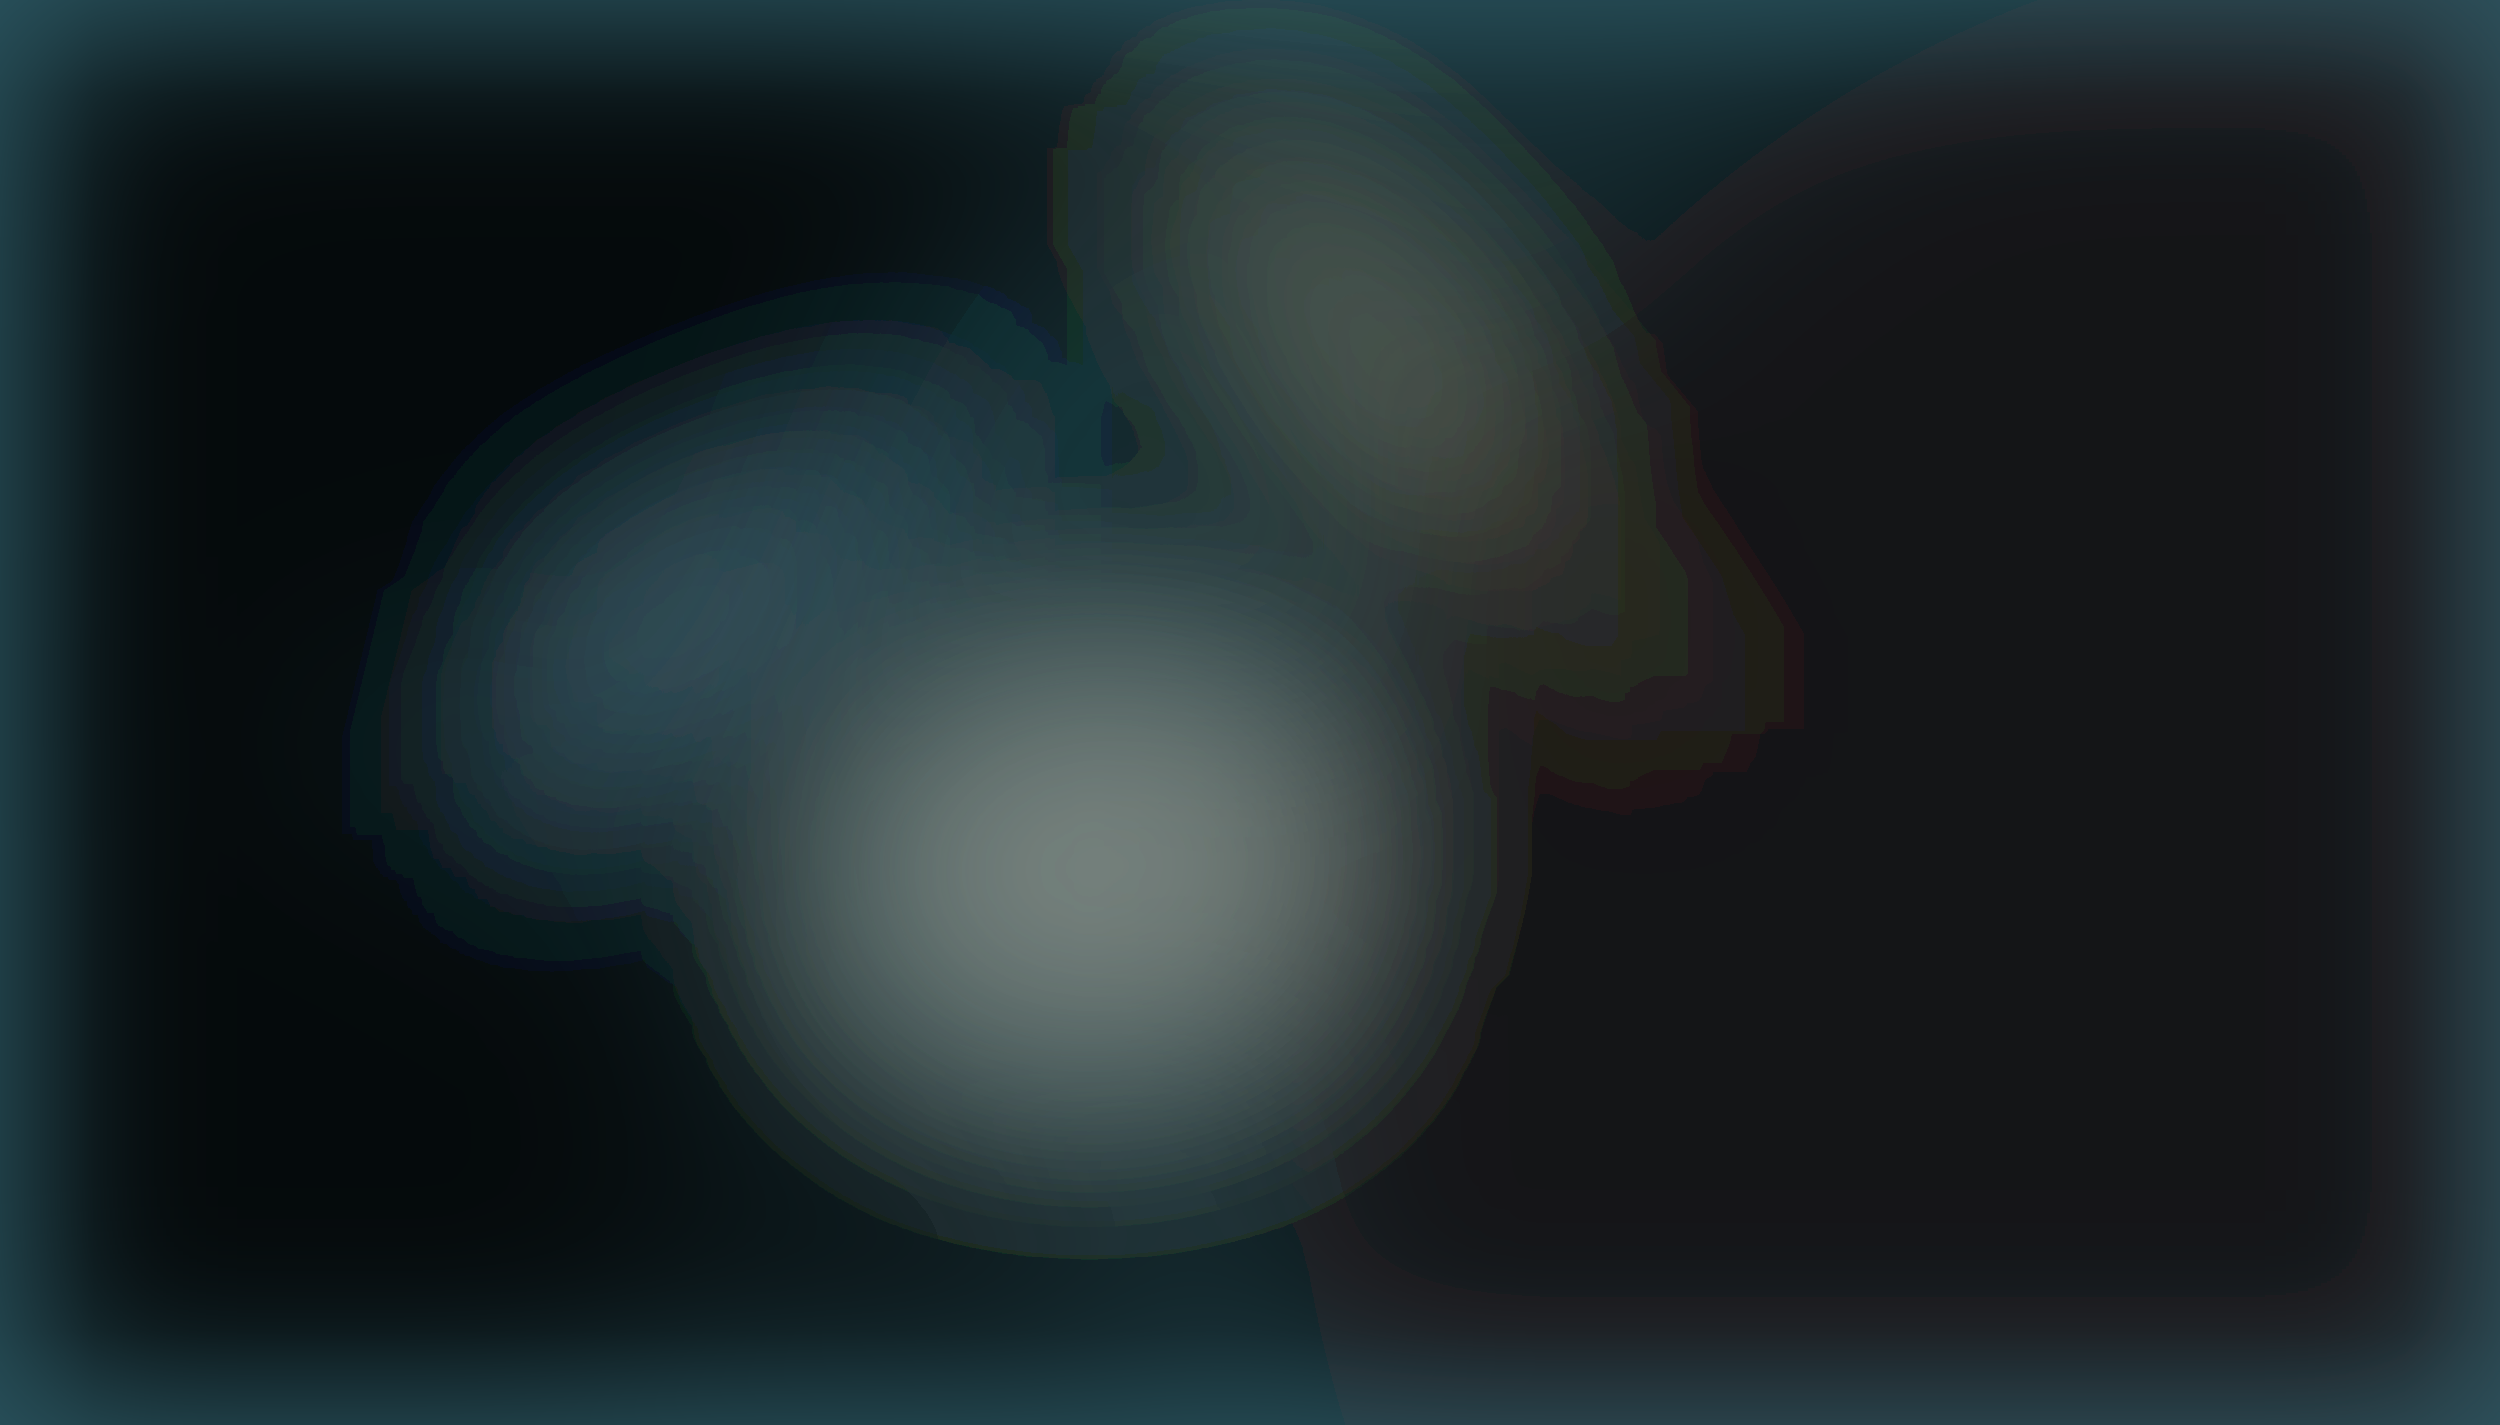
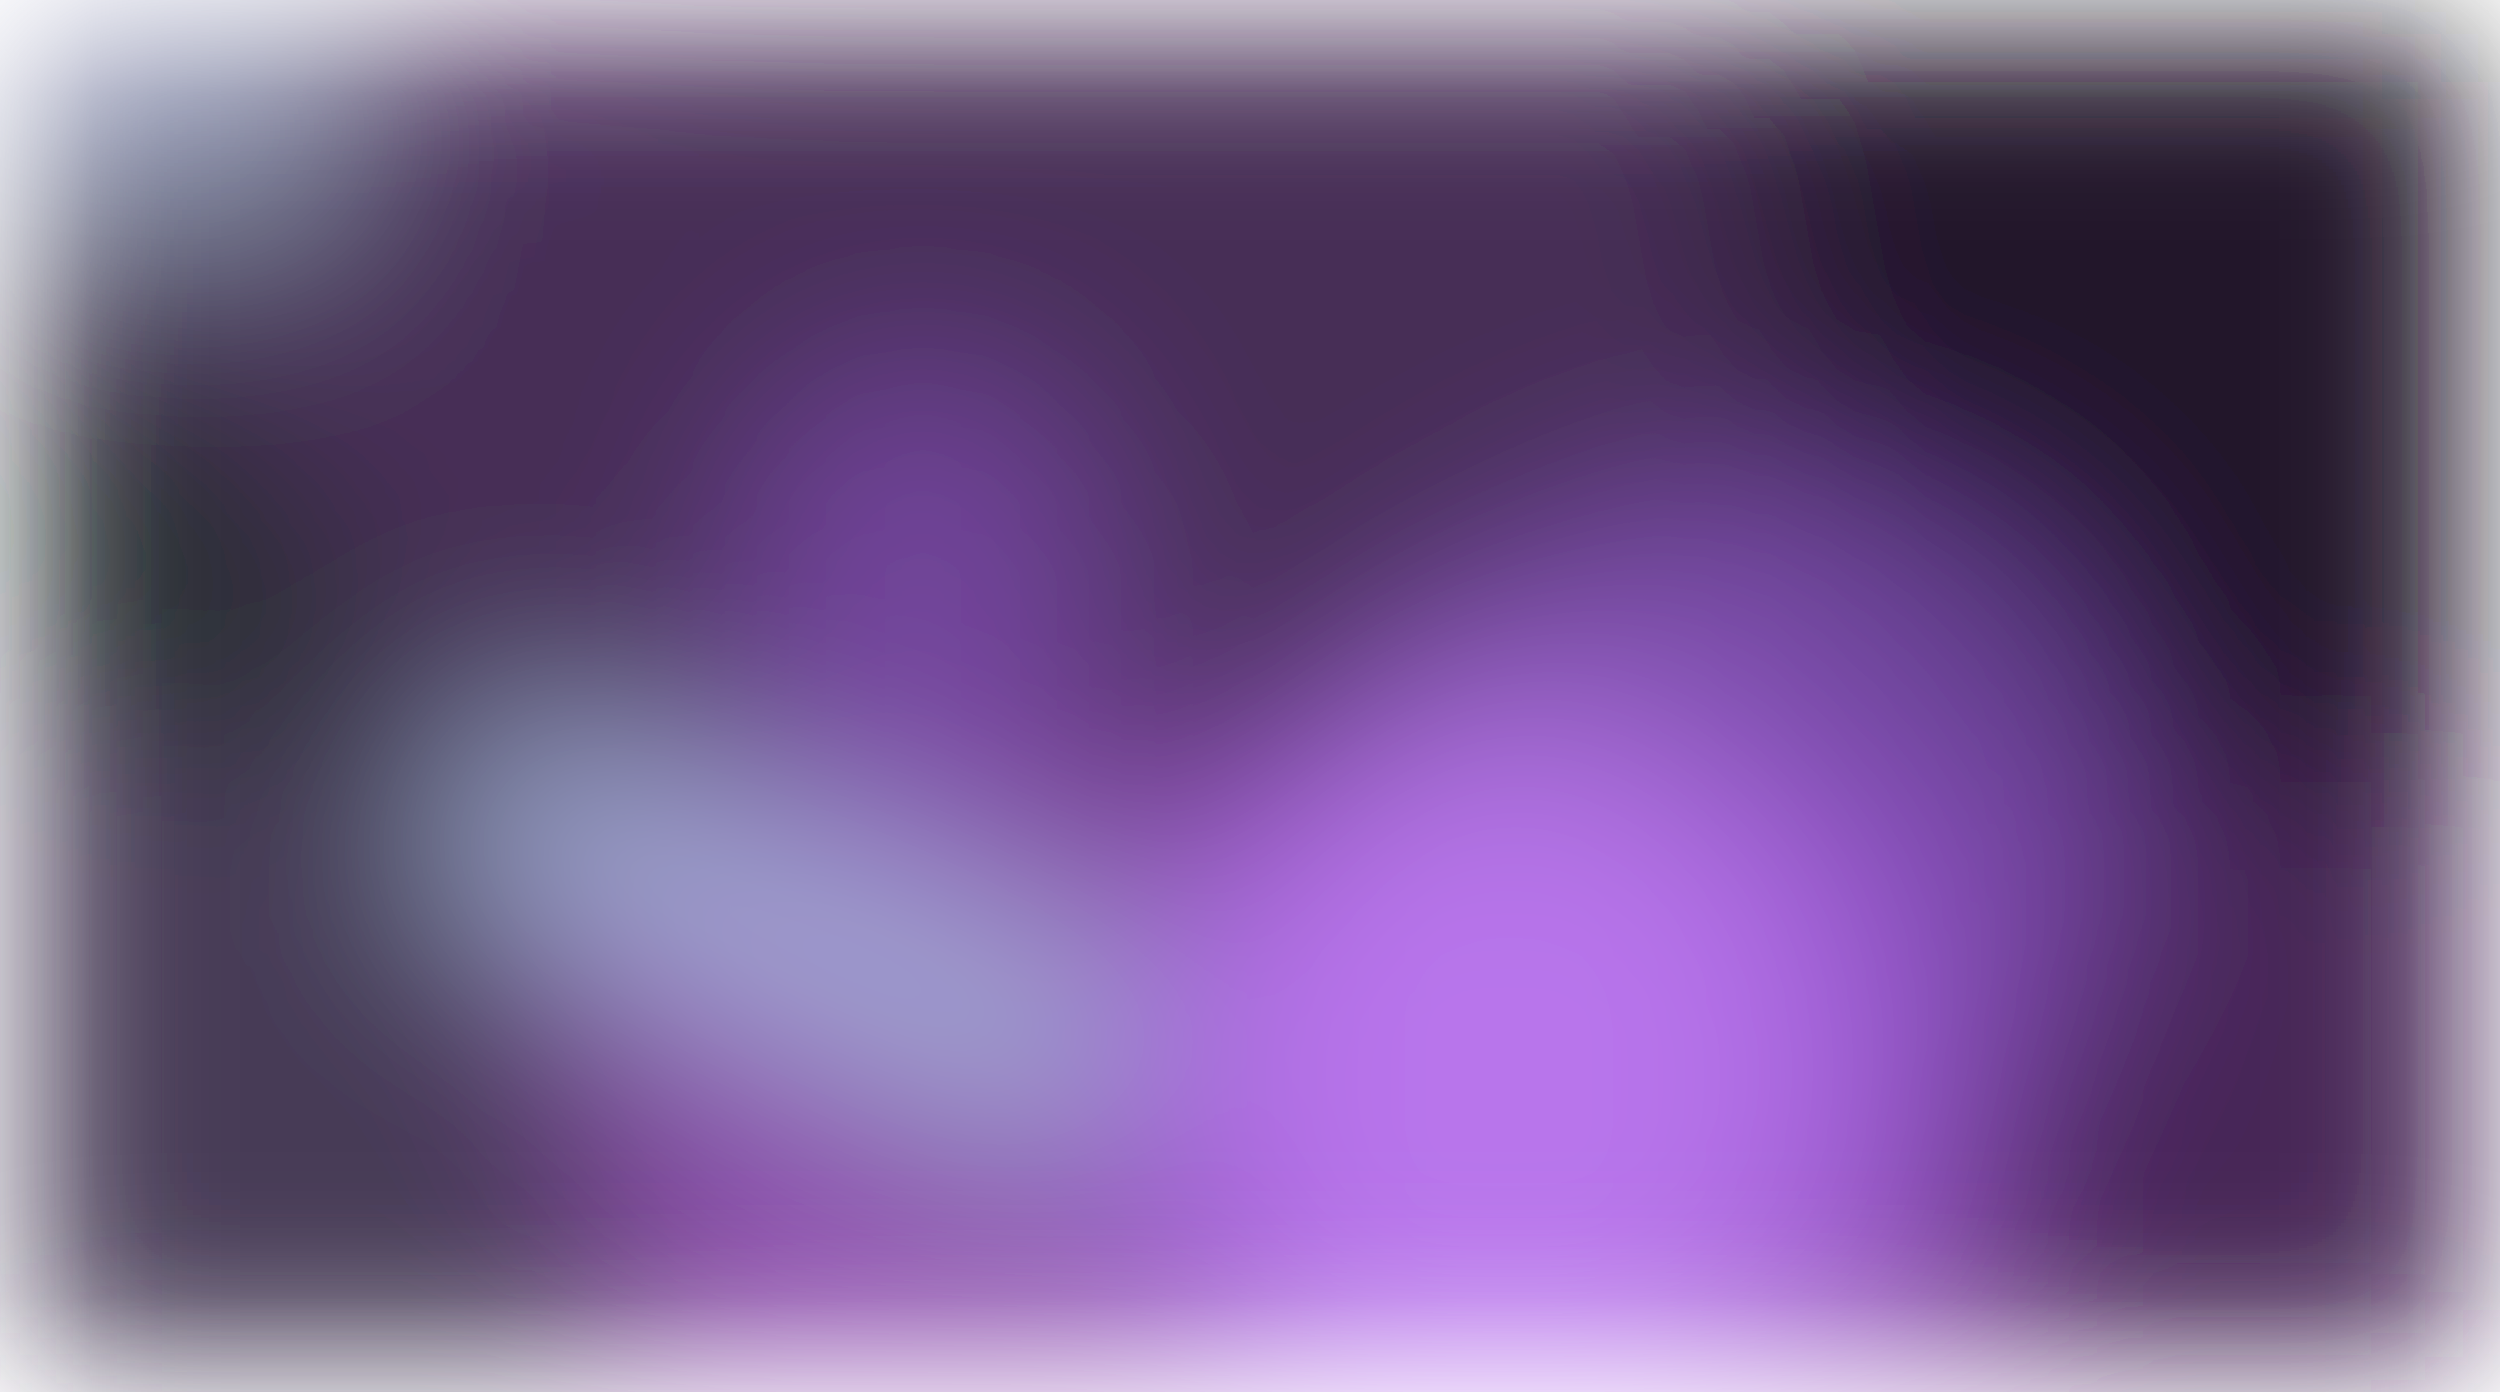
- <svg xmlns="http://www.w3.org/2000/svg" viewBox="0 0 300 171">
-   <filter id="prefix__a">
-     <feGaussianBlur stdDeviation="12" />
-   </filter>
-   <rect width="100%" height="100%" fill="#2a545f" />
-   <g filter="url(#prefix__a)">
-     <g fill-opacity=".5" transform="translate(.6 .6) scale(1.17188)">
-       <circle cx="89" cy="73" r="196" fill="#020000" />
-       <circle r="1" fill="#dbdccd" transform="matrix(25.2687 -2.1162 1.64394 19.62962 112 88.3)" />
-       <circle r="1" transform="matrix(-55.34541 248.9214 -46.285 -10.29105 39 38)" />
-       <circle r="1" fill="#bdad89" transform="matrix(23.58174 29.85967 -4.39407 3.47023 148 44.6)" />
-       <path fill="#79b1c4" d="m59 58 42-16-49 45z" />
-       <circle cx="250" cy="110" r="118" fill="#0e0503" />
-       <circle r="1" transform="matrix(70.33106 -43.15053 17.88353 29.14837 55.7 22.5)" />
-       <circle r="1" transform="matrix(-16.81736 29.36477 -127.9902 -73.30066 30.1 117.5)" />
+ <svg xmlns="http://www.w3.org/2000/svg" width="300" height="167">
+   <g filter="blur(12px)">
+     <rect width="200%" height="200%" x="-50%" y="-50%" fill="#8c4bac" />
+     <rect width="100%" height="100%" fill="#8c4bac" />
+     <g fill-opacity=".5" transform="translate(.6 .6)scale(1.17188)">
+       <ellipse cx="172" cy="39" fill="#001300" rx="255" ry="42" />
+       <circle r="1" fill="#002c00" transform="matrix(-30.6655 -84.71252 36.87315 -13.3479 20.2 117.2)" />
+       <circle r="1" transform="matrix(-41.02688 9.35538 -56.69252 -248.6181 234.9 84.7)" />
+       <circle r="1" fill="#b16fff" transform="rotate(48.4 -24.6 233.6)scale(39.46526 57.14205)" />
+       <path fill="#d0ffff" d="m36-13.3-3.2 37.8-36.9-3.2 3.3-37.8z" />
+       <path fill="#b5fff8" d="m41.5 90.5 9.4-21 67.6 30-9.4 21z" />
+       <ellipse cx="94" cy="61" fill="#9f5ae0" rx="19" ry="24" />
+       <ellipse cx="154" cy="110" fill="#d28cff" rx="29" ry="41" />
    </g>
  </g>
</svg>
